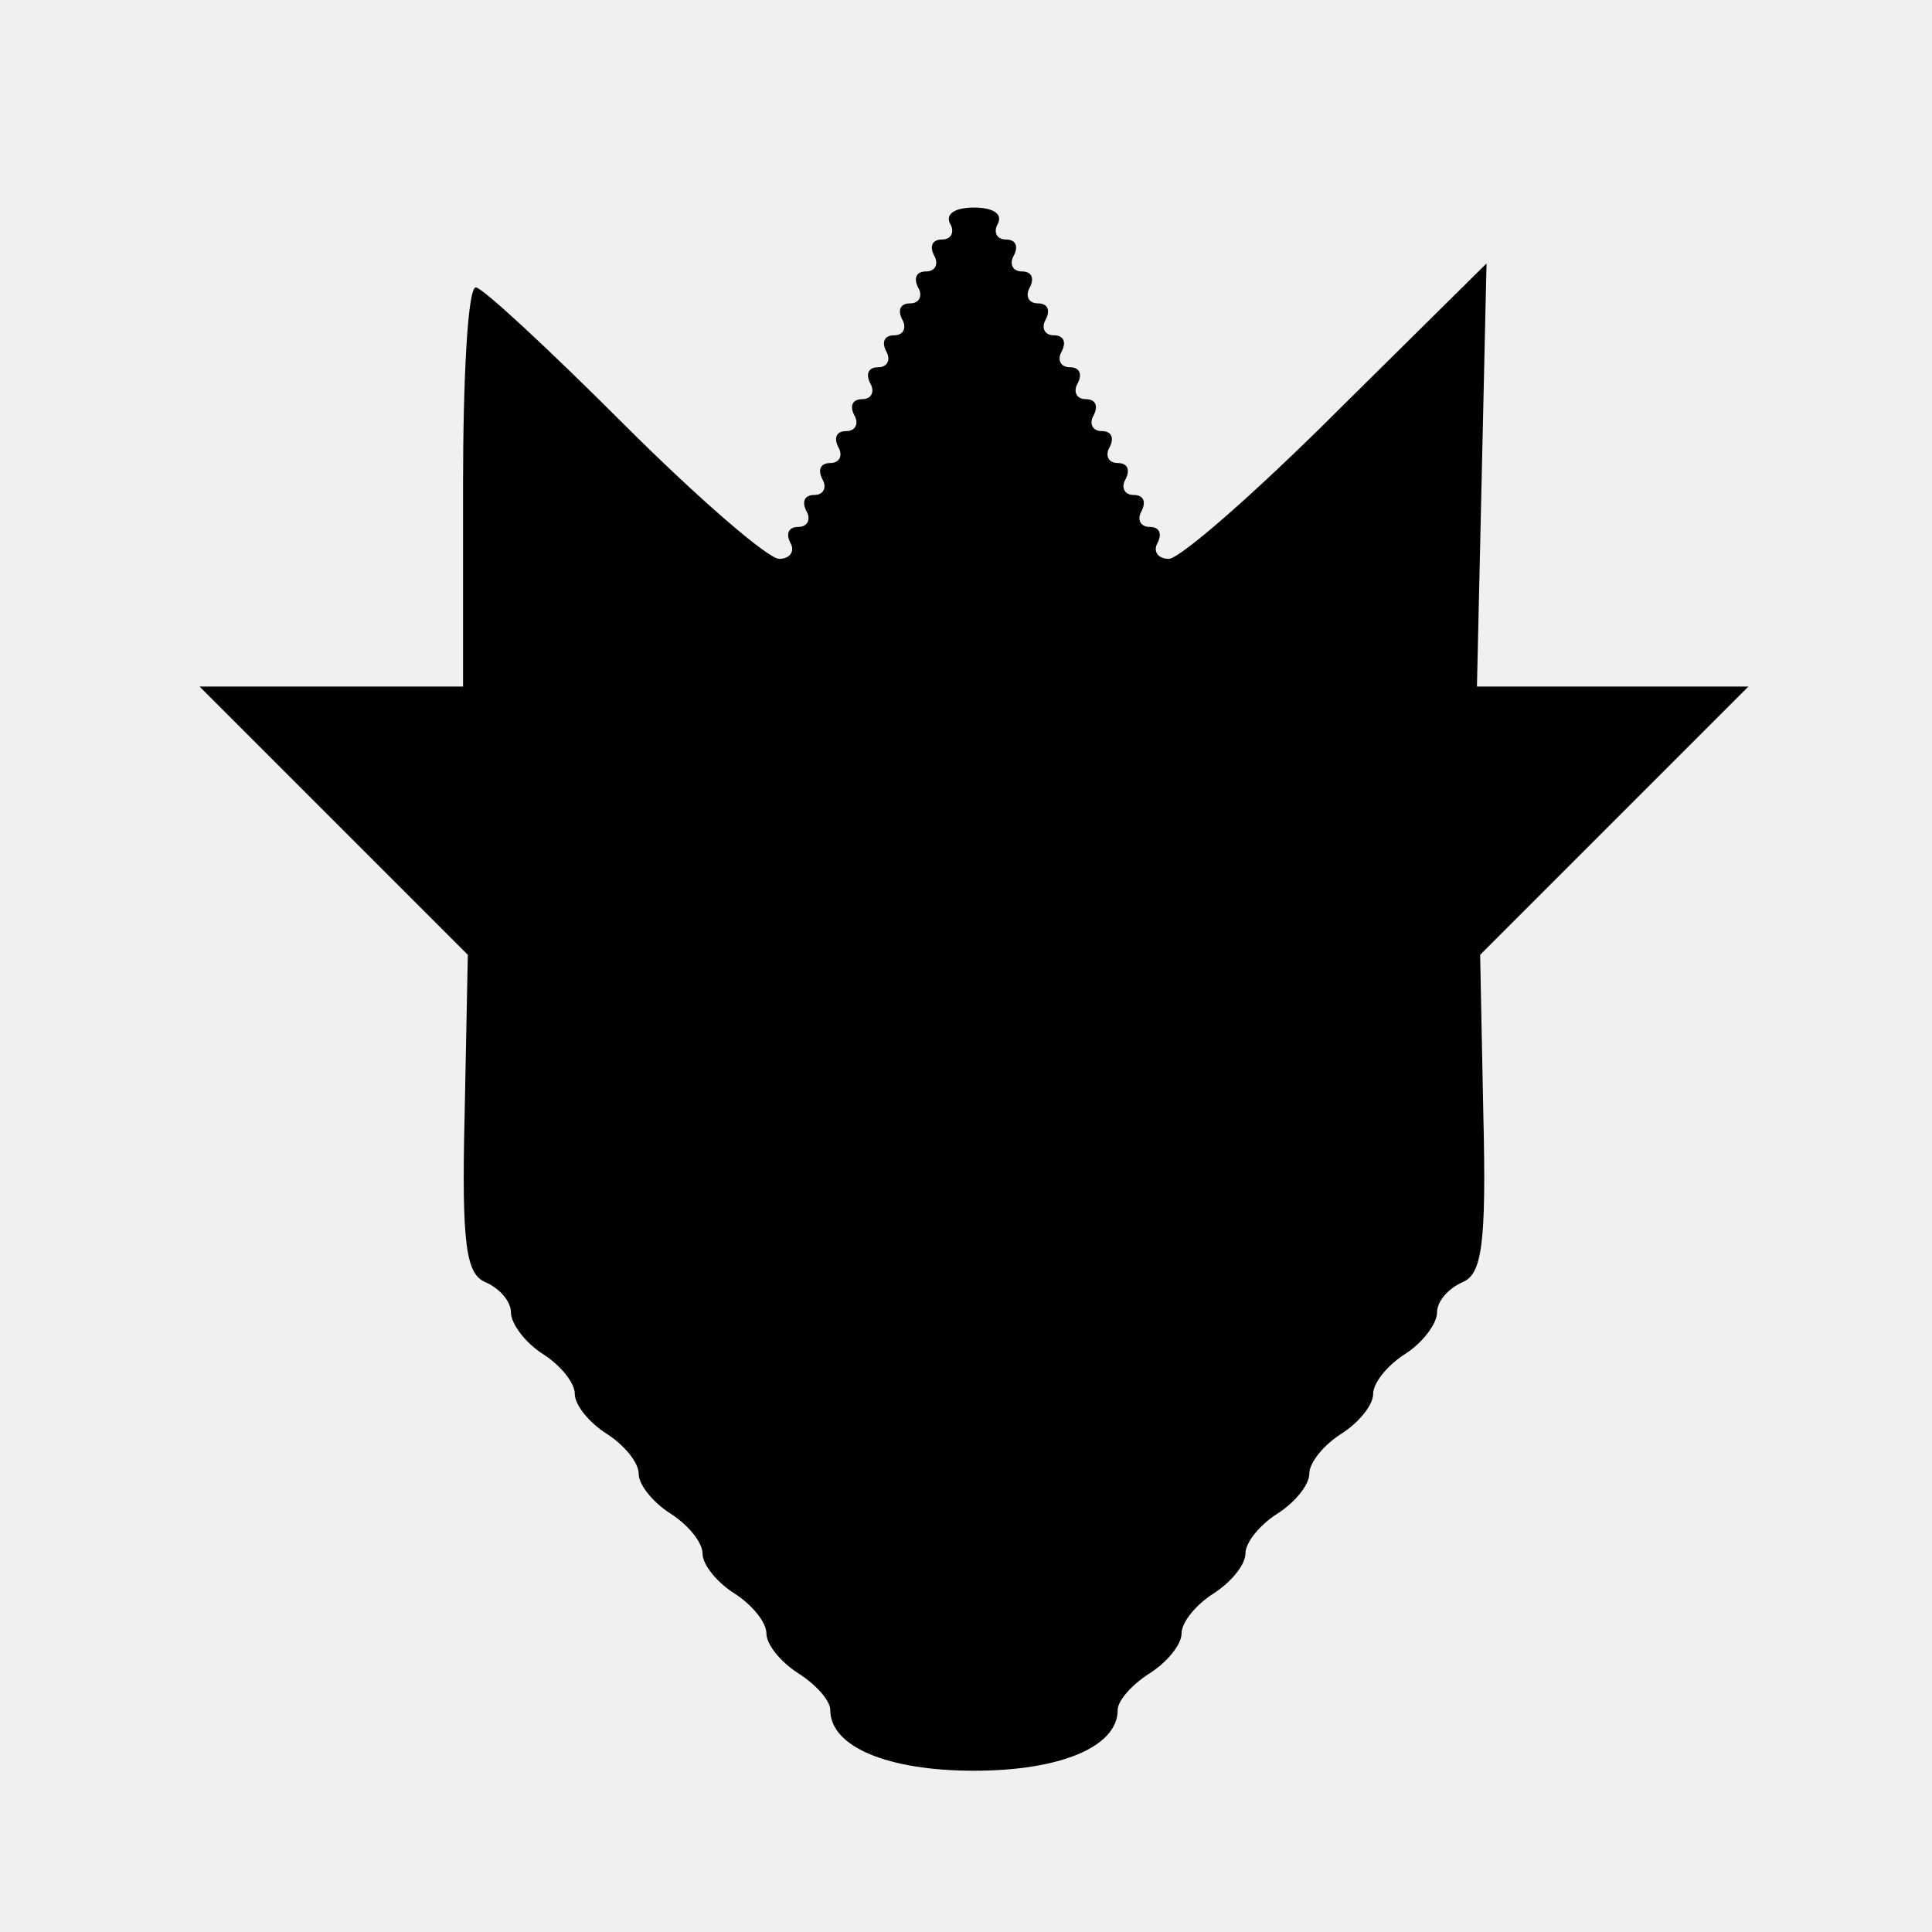
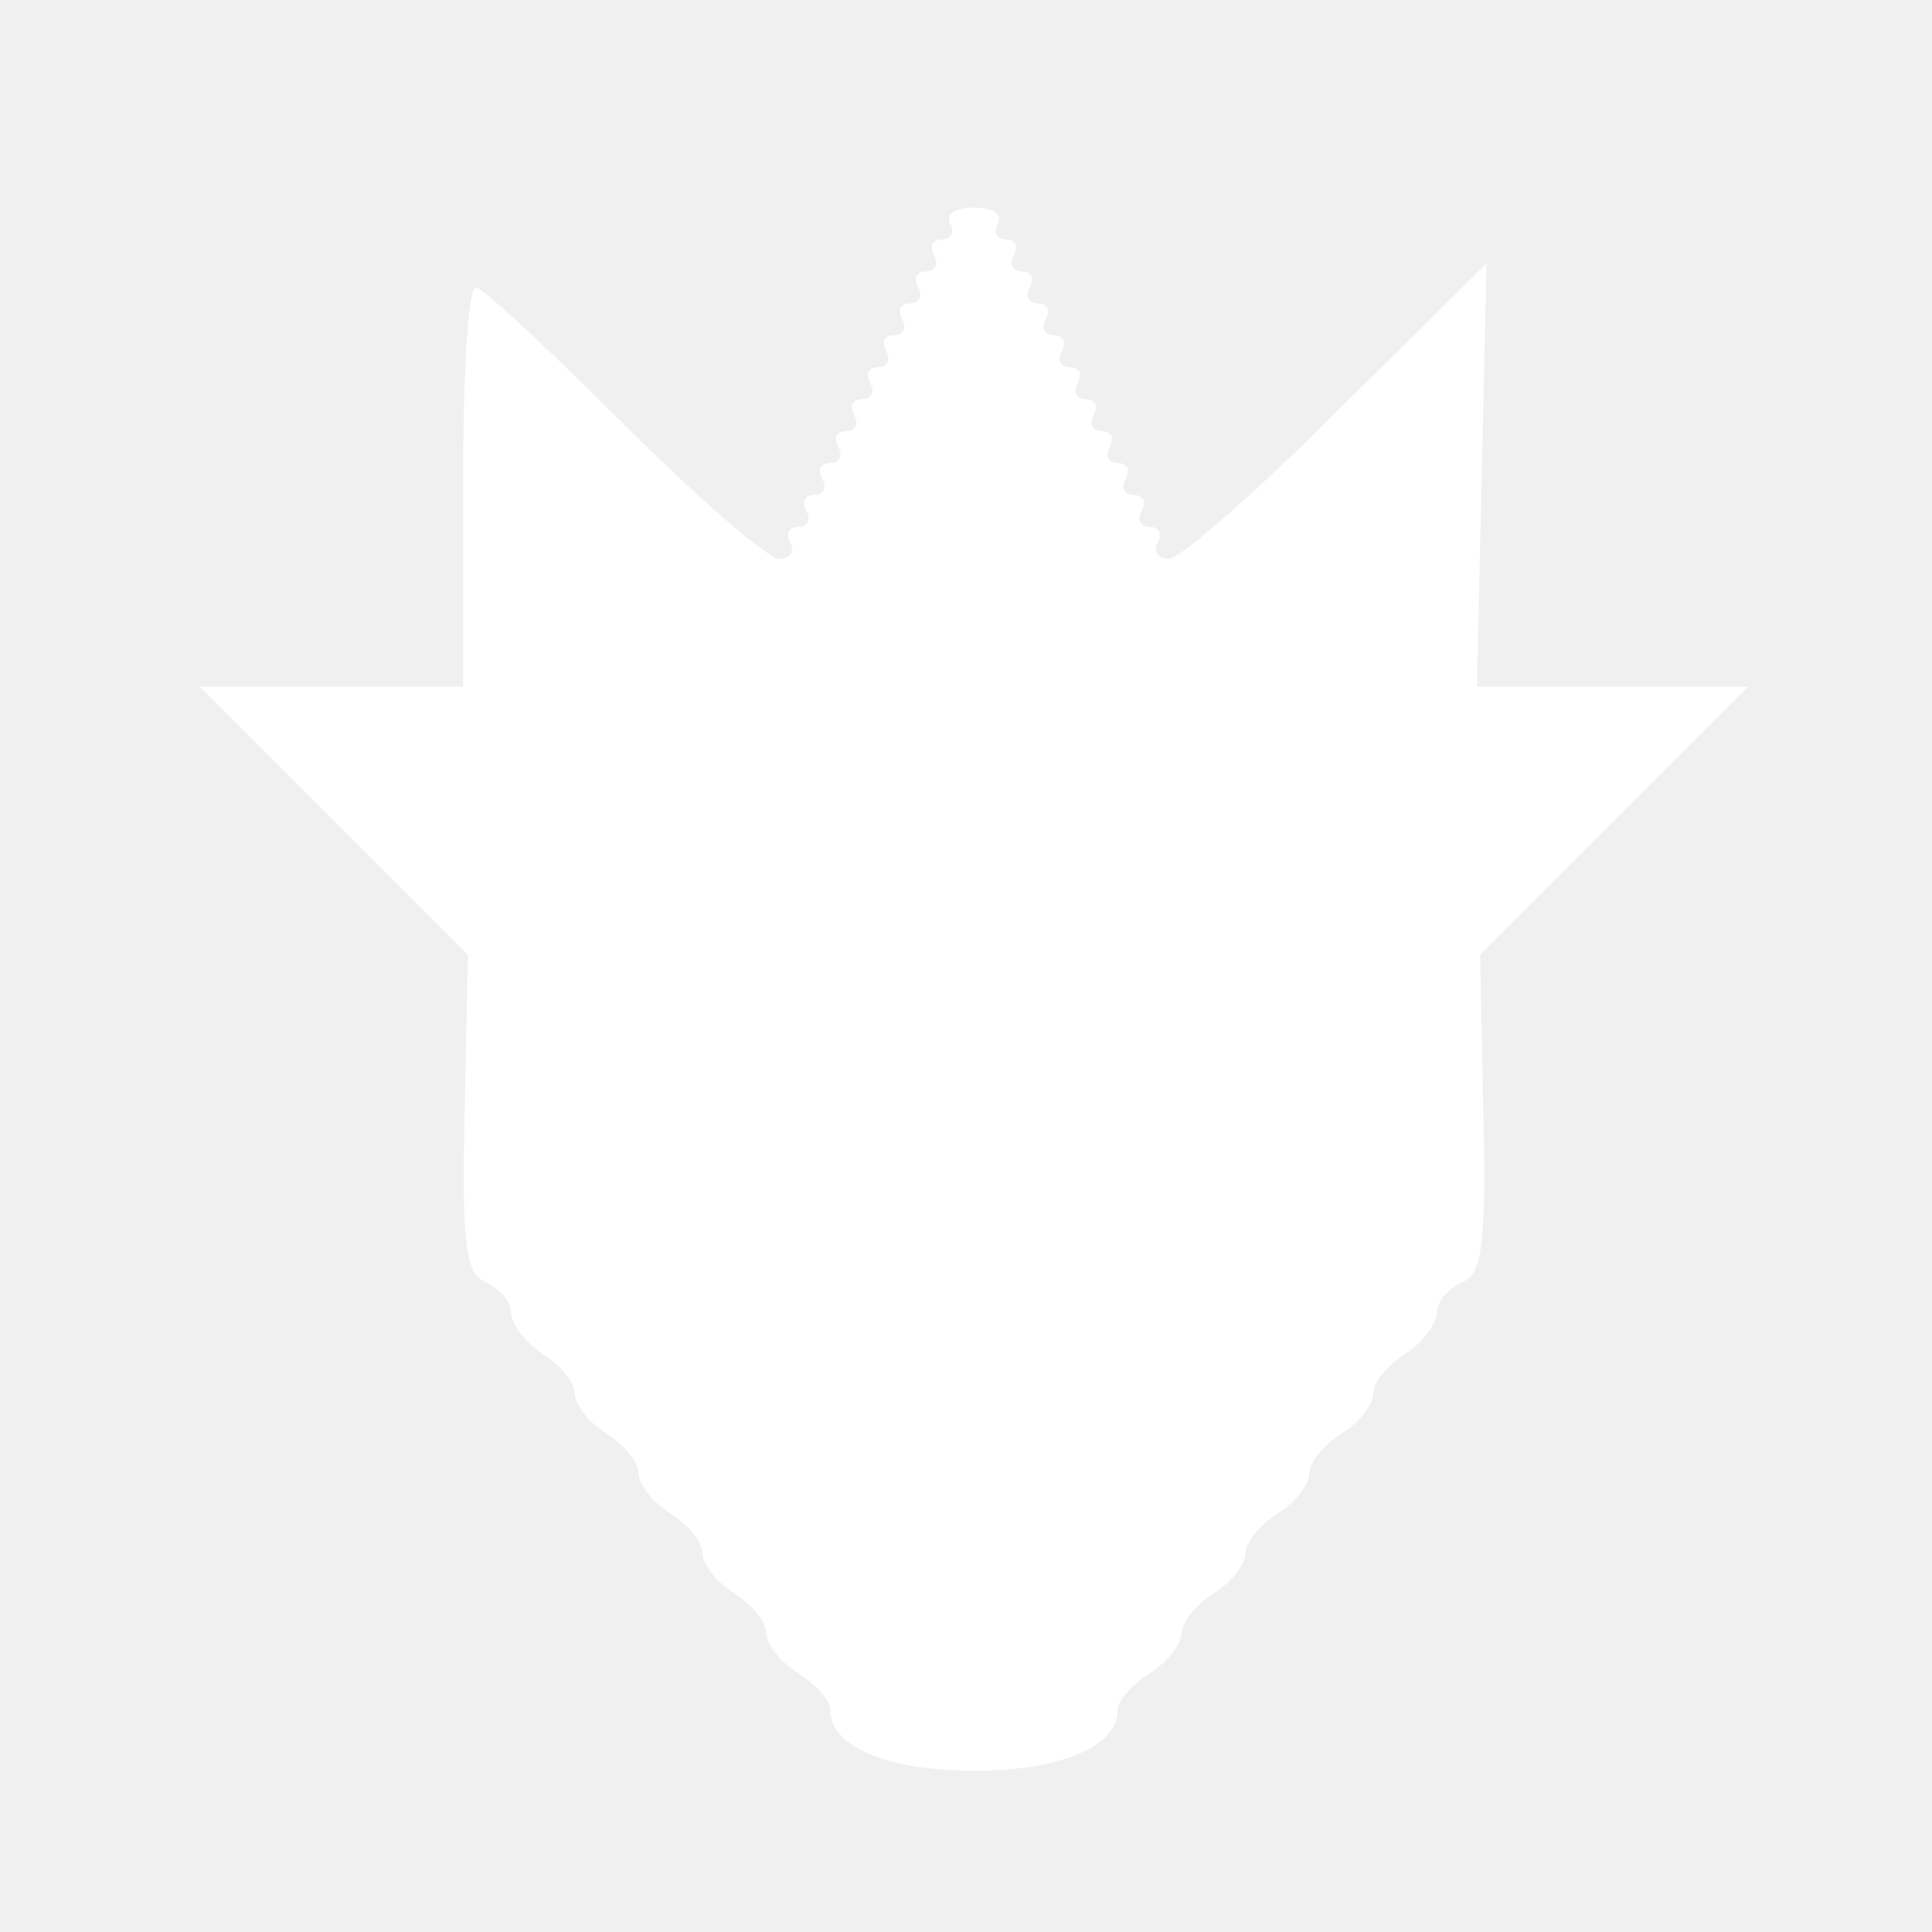
<svg xmlns="http://www.w3.org/2000/svg" version="1.0" width="121pt" height="121pt" viewBox="0 0 121 121" preserveAspectRatio="xMidYMid meet">
-   <g transform="translate(0,121) scale(0.1,-0.1)" fill="#000000" stroke="none">
+   <g transform="translate(0,121) scale(0.1,-0.1)" fill="#ffffff" stroke="none">
    <path d="M595 1070 c3 -5 1 -10 -5 -10 -6 0 -8 -4 -5 -10 3 -5 1 -10 -5 -10 -6 0 -8 -4 -5 -10 3 -5 1 -10 -5 -10 -6 0 -8 -4 -5 -10 3 -5 1 -10 -5 -10 -6 0 -8 -4 -5 -10 3 -5 1 -10 -5 -10 -6 0 -8 -4 -5 -10 3 -5 1 -10 -5 -10 -6 0 -8 -4 -5 -10 3 -5 1 -10 -5 -10 -6 0 -8 -4 -5 -10 3 -5 1 -10 -5 -10 -6 0 -8 -4 -5 -10 3 -5 1 -10 -5 -10 -6 0 -8 -4 -5 -10 3 -5 1 -10 -5 -10 -6 0 -8 -4 -5 -10 3 -5 0 -10 -7 -10 -7 0 -51 38 -98 85 -47 47 -88 85 -92 85 -5 0 -8 -56 -8 -125 l0 -125 -82 0 -83 0 84 -84 84 -84 -2 -100 c-2 -82 1 -100 13 -105 9 -4 16 -12 16 -19 0 -7 9 -19 20 -26 11 -7 20 -18 20 -25 0 -7 9 -18 20 -25 11 -7 20 -18 20 -25 0 -7 9 -18 20 -25 11 -7 20 -18 20 -25 0 -7 9 -18 20 -25 11 -7 20 -18 20 -25 0 -7 9 -18 20 -25 11 -7 20 -17 20 -23 0 -23 36 -38 90 -38 54 0 90 15 90 38 0 6 9 16 20 23 11 7 20 18 20 25 0 7 9 18 20 25 11 7 20 18 20 25 0 7 9 18 20 25 11 7 20 18 20 25 0 7 9 18 20 25 11 7 20 18 20 25 0 7 9 18 20 25 11 7 20 19 20 26 0 7 7 15 16 19 12 5 15 23 13 105 l-2 100 84 84 84 84 -85 0 -85 0 3 132 3 133 -93 -92 c-51 -51 -99 -93 -106 -93 -7 0 -10 5 -7 10 3 6 1 10 -5 10 -6 0 -8 5 -5 10 3 6 1 10 -5 10 -6 0 -8 5 -5 10 3 6 1 10 -5 10 -6 0 -8 5 -5 10 3 6 1 10 -5 10 -6 0 -8 5 -5 10 3 6 1 10 -5 10 -6 0 -8 5 -5 10 3 6 1 10 -5 10 -6 0 -8 5 -5 10 3 6 1 10 -5 10 -6 0 -8 5 -5 10 3 6 1 10 -5 10 -6 0 -8 5 -5 10 3 6 1 10 -5 10 -6 0 -8 5 -5 10 3 6 1 10 -5 10 -6 0 -8 5 -5 10 3 6 -3 10 -15 10 -12 0 -18 -4 -15 -10z" />
  </g>
</svg>
